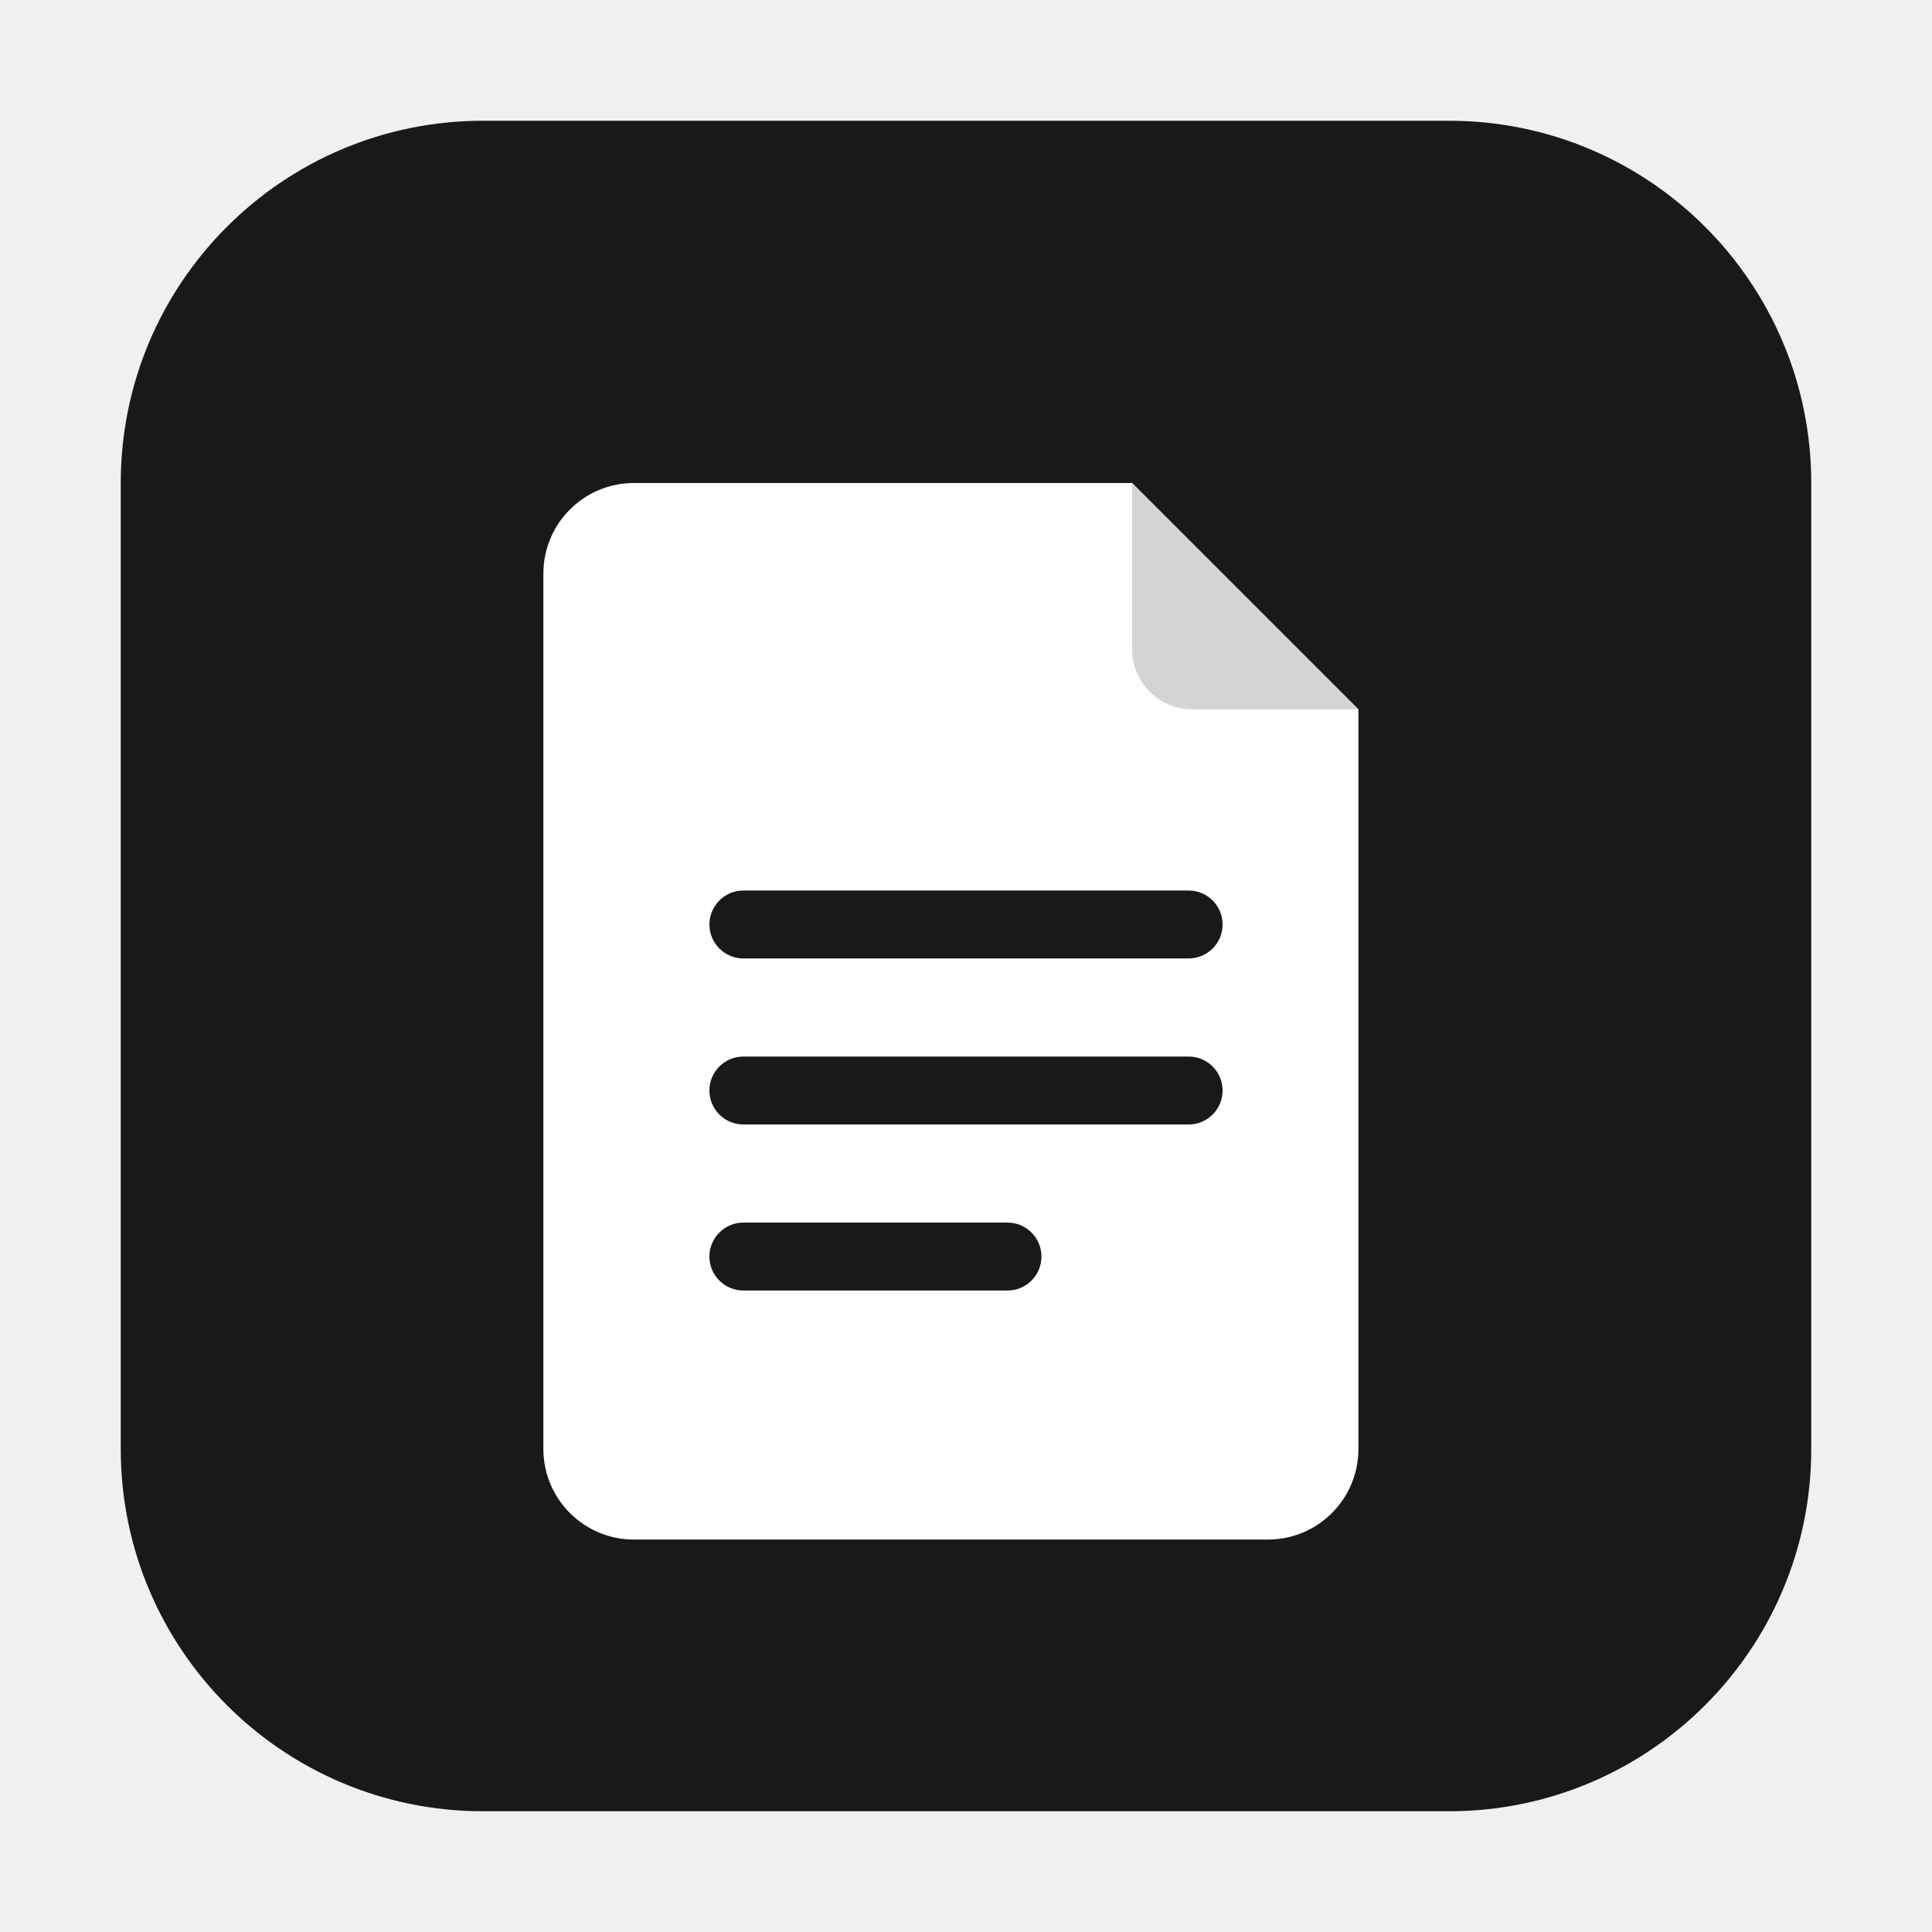
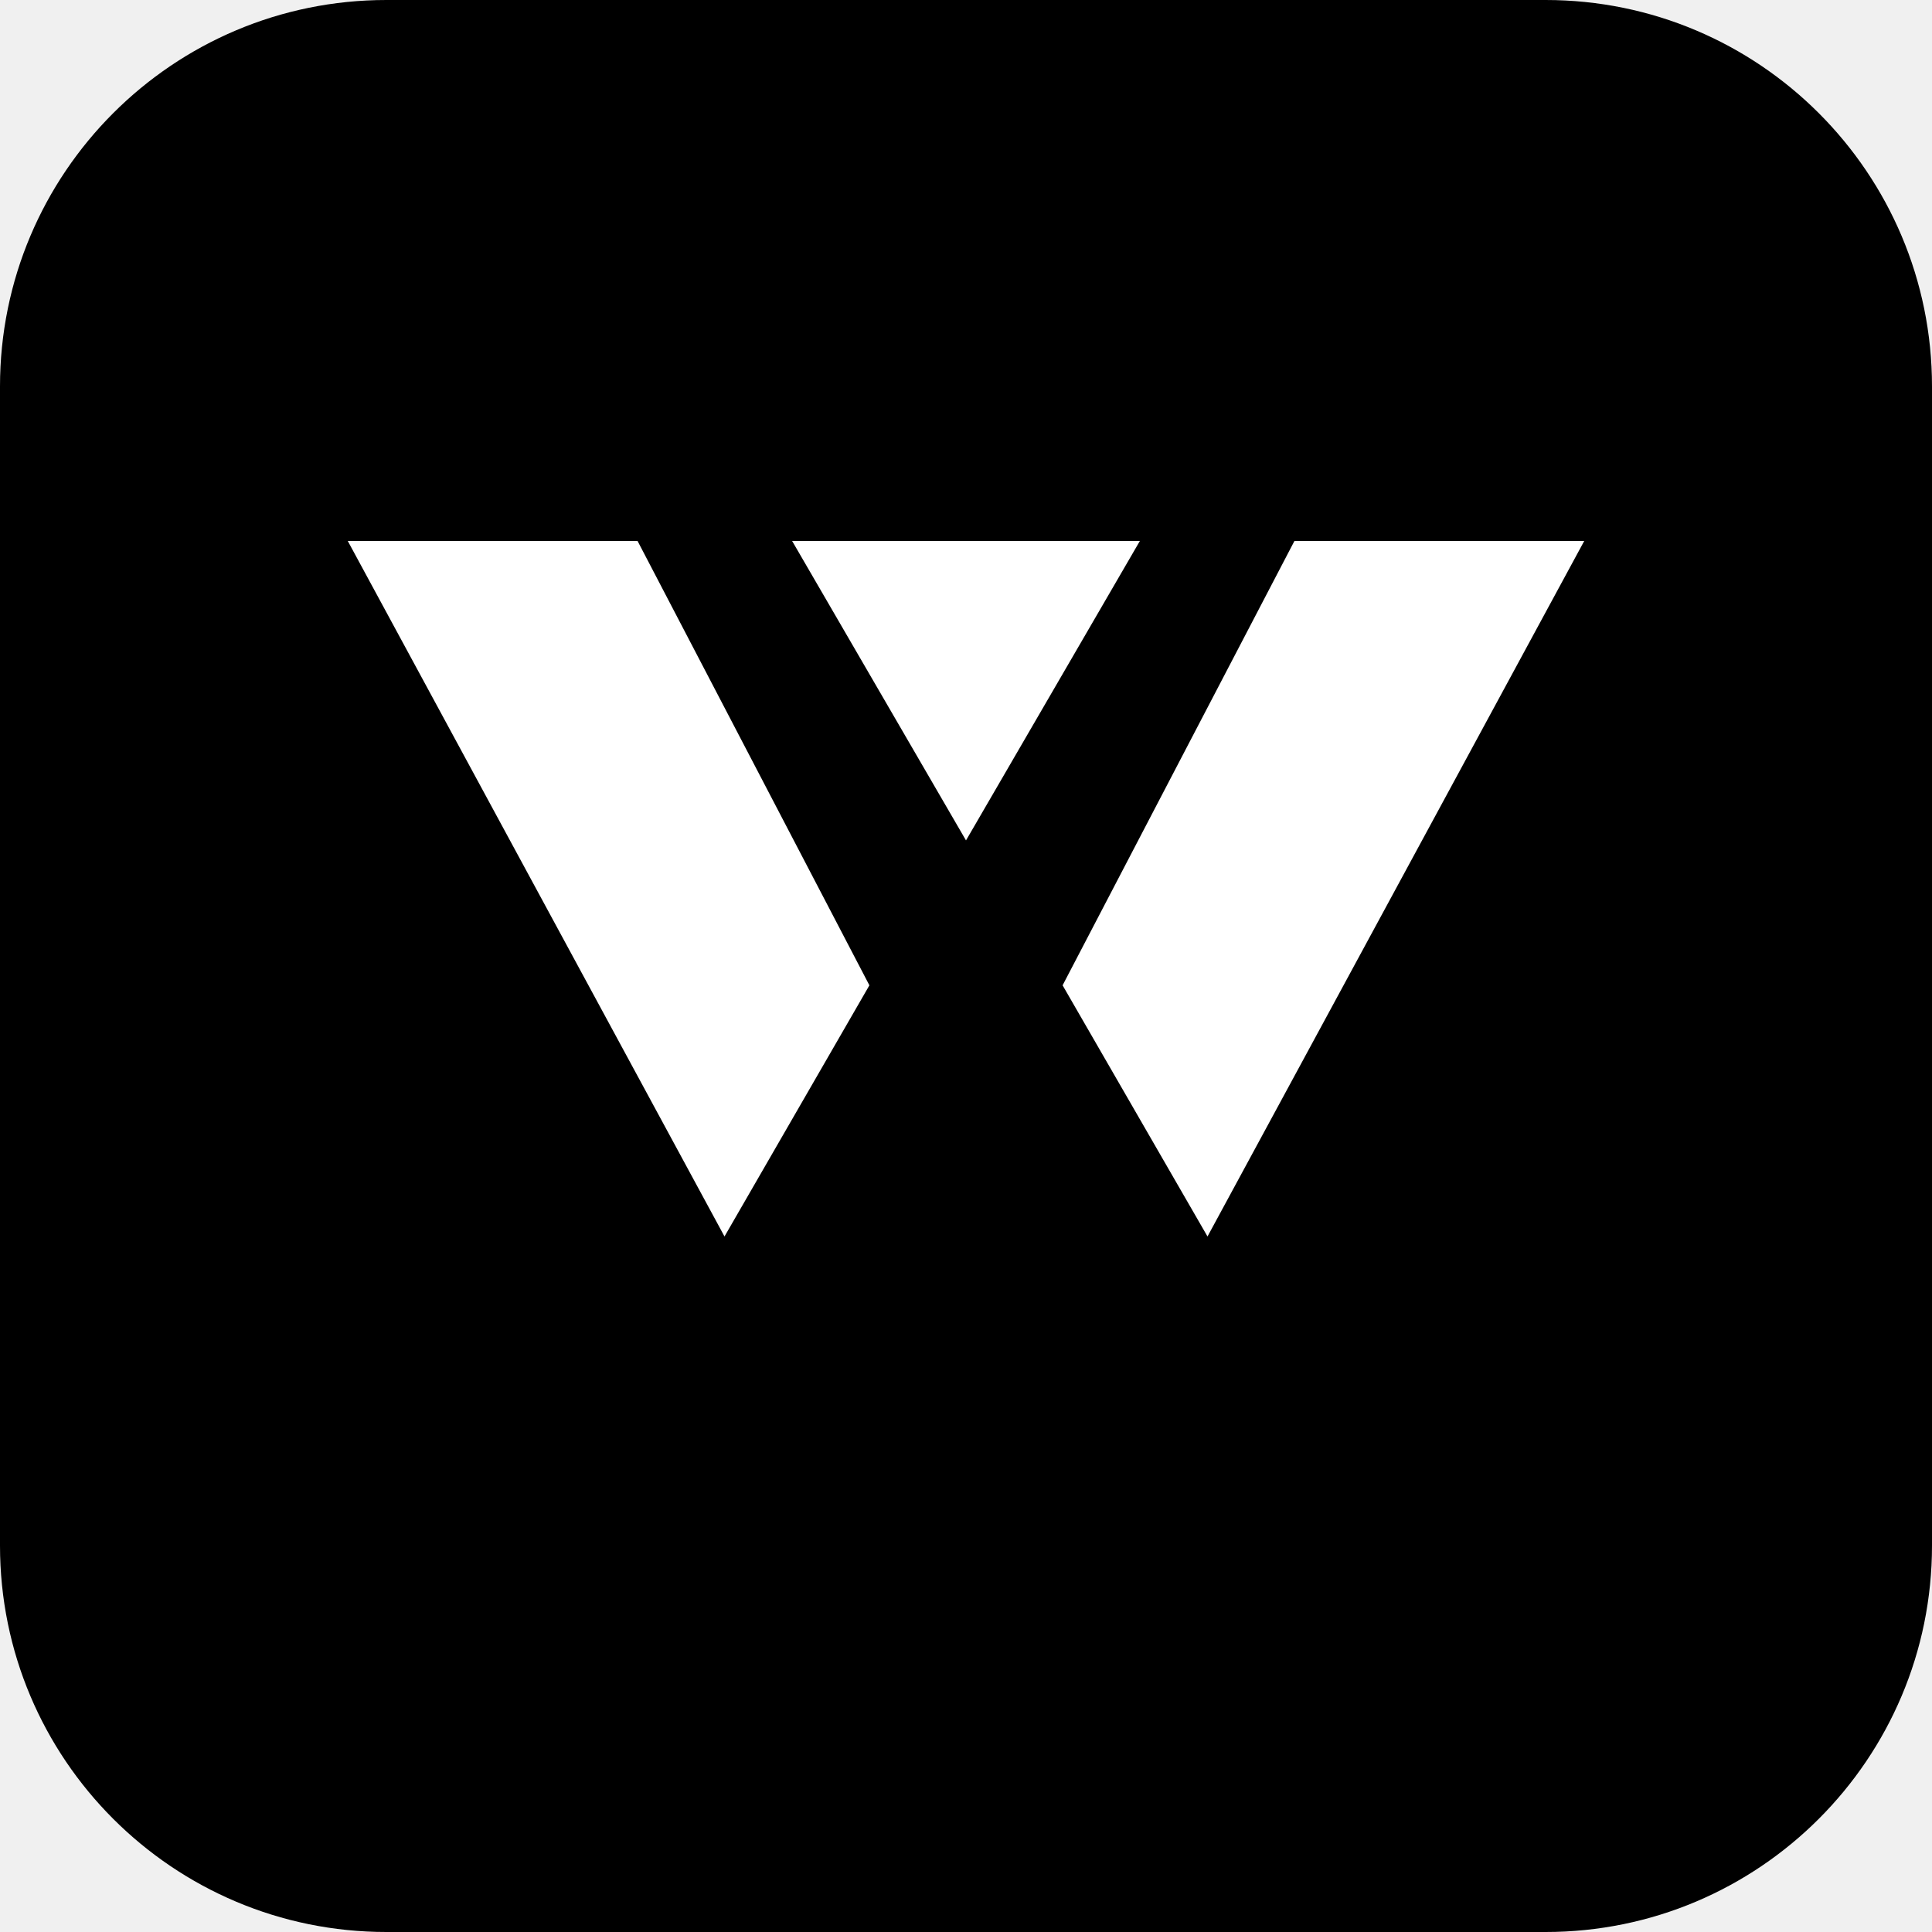
- <svg xmlns="http://www.w3.org/2000/svg" width="512" height="512" viewBox="0 0 512 512">
-   <rect x="32" y="32" width="448" height="448" rx="96" fill="#191919" />
-   <path d="M168 128h132l60 60v196a24 24 0 0 1-24 24H168a24 24 0 0 1-24-24V152a24 24 0 0 1 24-24z" fill="#ffffff" />
-   <path d="M300 128v44a16 16 0 0 0 16 16h44z" fill="#d4d4d4" />
-   <rect x="188" y="236" width="136" height="18" rx="9" fill="#191919" />
-   <rect x="188" y="280" width="136" height="18" rx="9" fill="#191919" />
-   <rect x="188" y="324" width="88" height="18" rx="9" fill="#191919" />
+ <svg xmlns="http://www.w3.org/2000/svg" width="512" height="512" viewBox="0 0 100 100" fill="none">
+   <rect width="100" height="100" rx="20" fill="#000000" />
+   <polygon points="18,28 33,28 45,51 37.5,64" fill="#FFFFFF" />
+   <polygon points="41,28 59,28 50,43.5" fill="#FFFFFF" />
+   <polygon points="67,28 82,28 62.5,64 55,51" fill="#FFFFFF" />
</svg>
